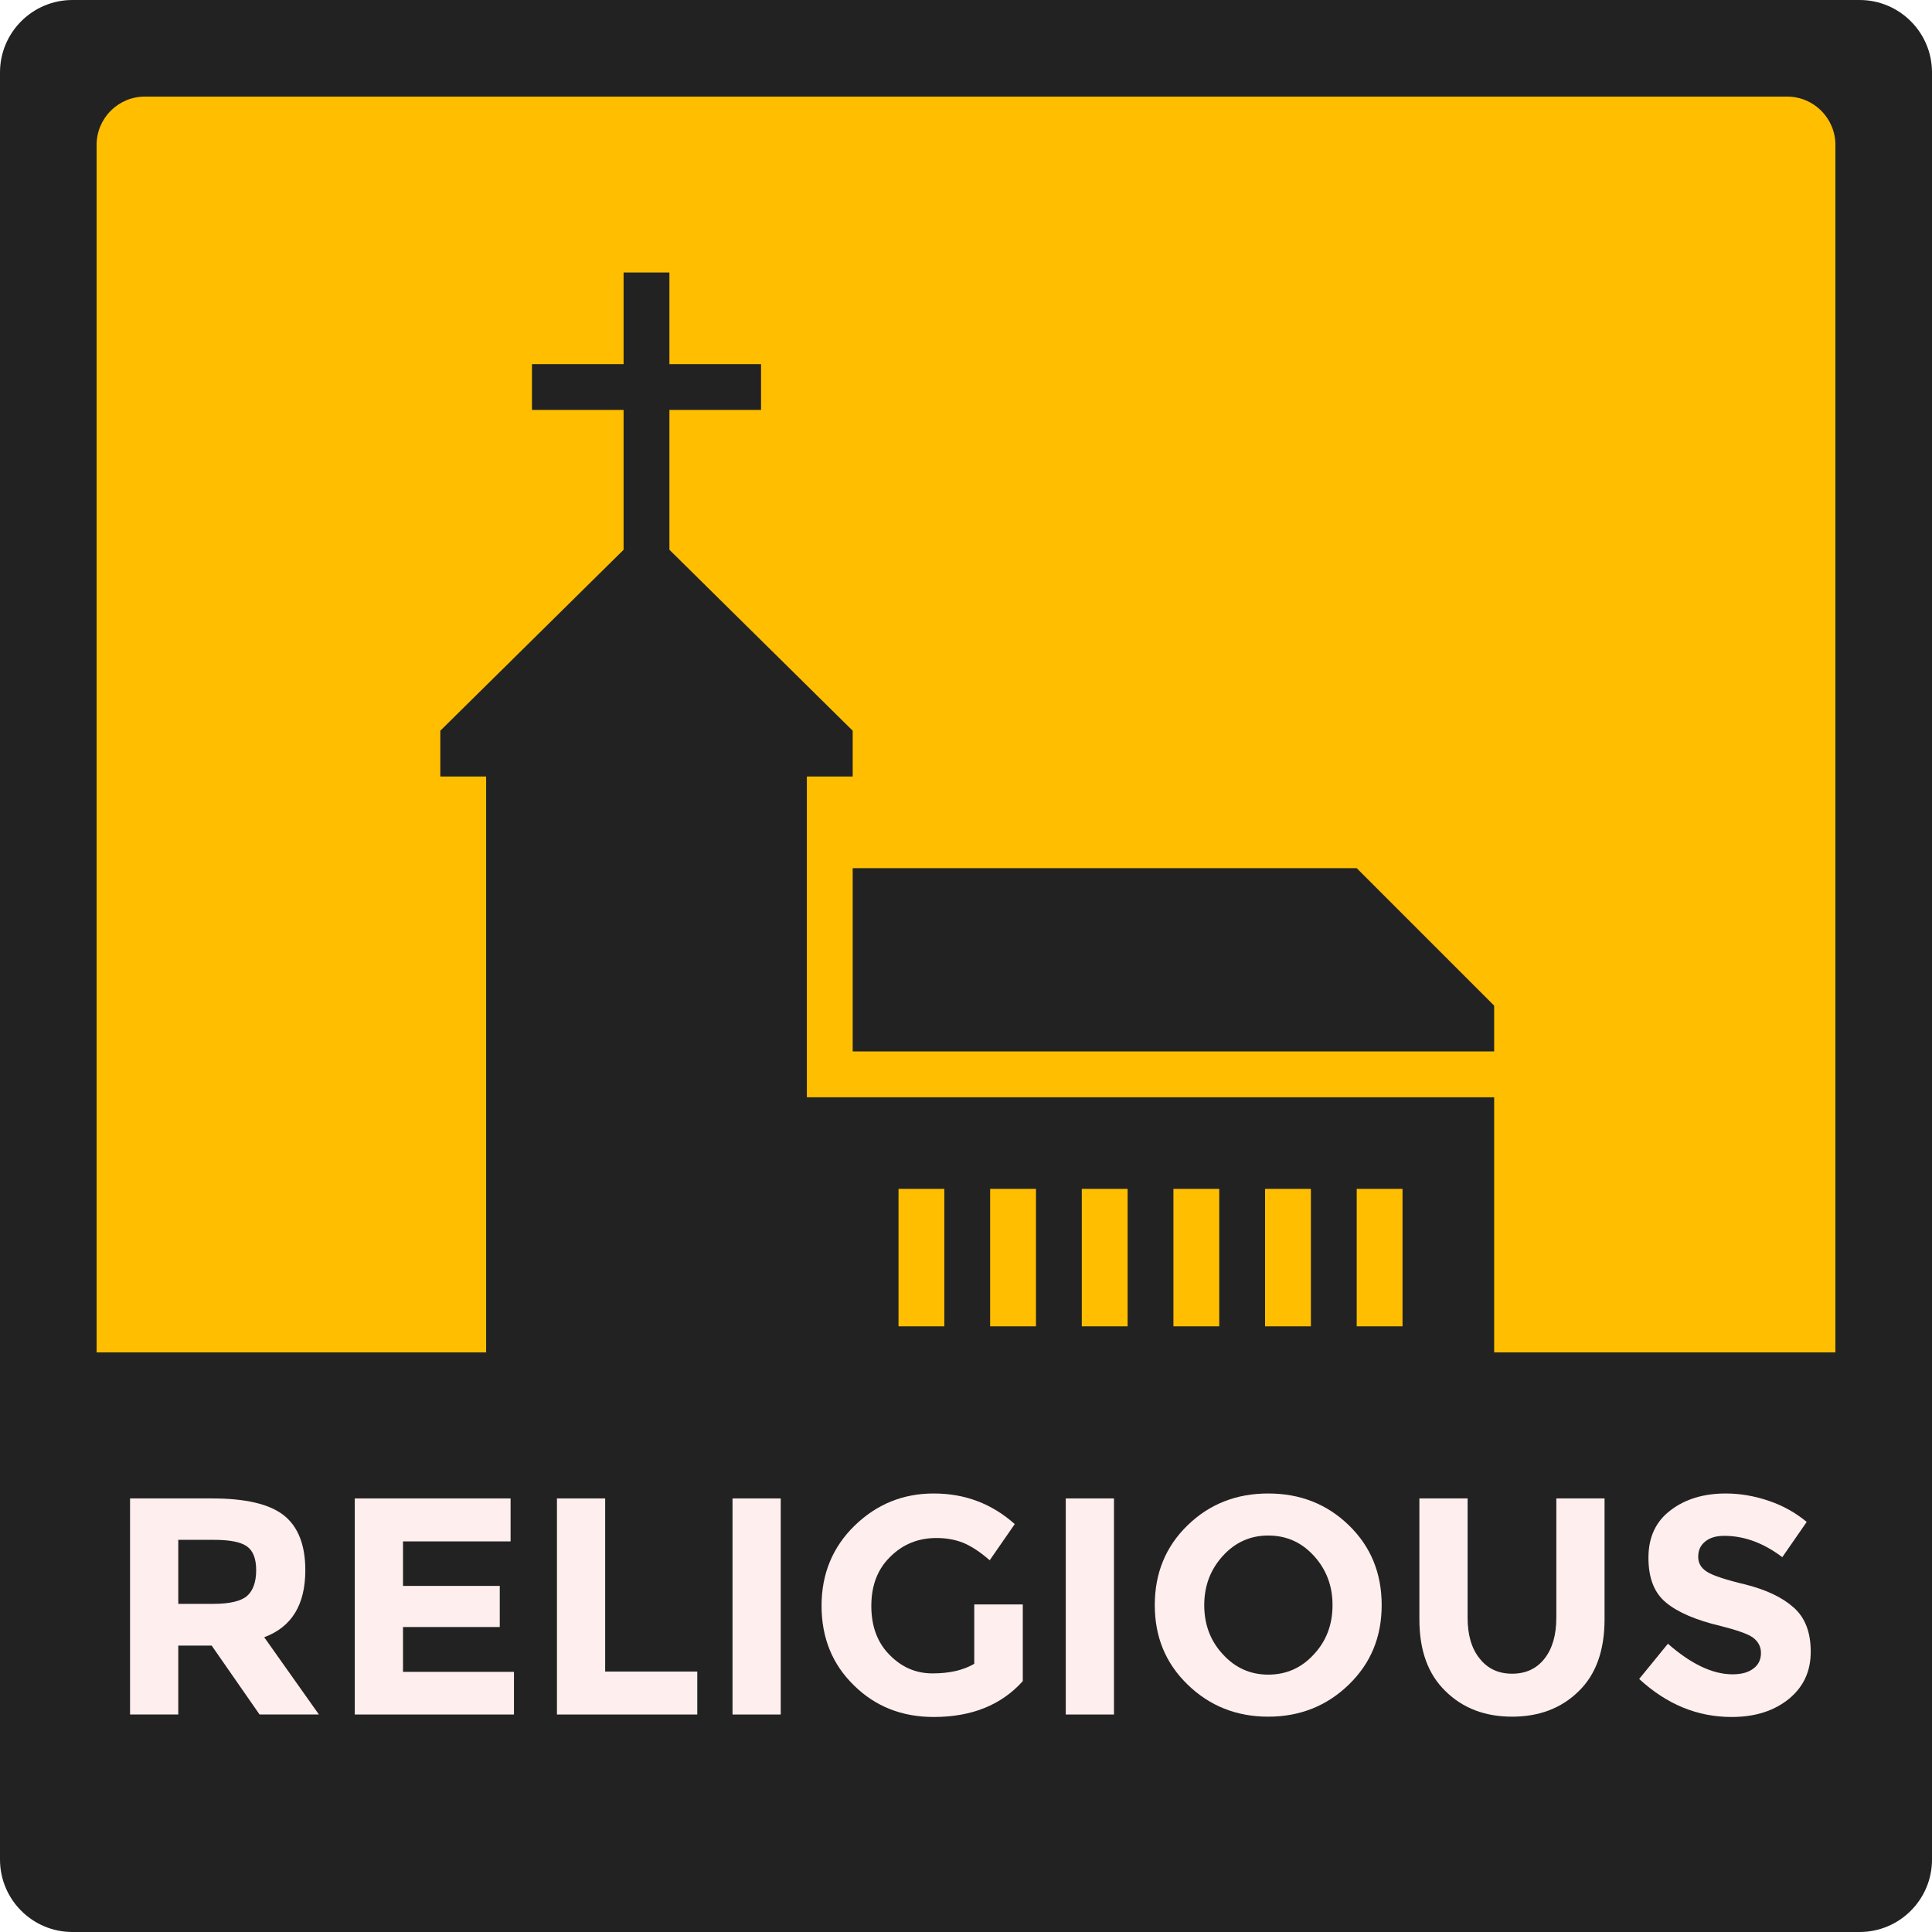
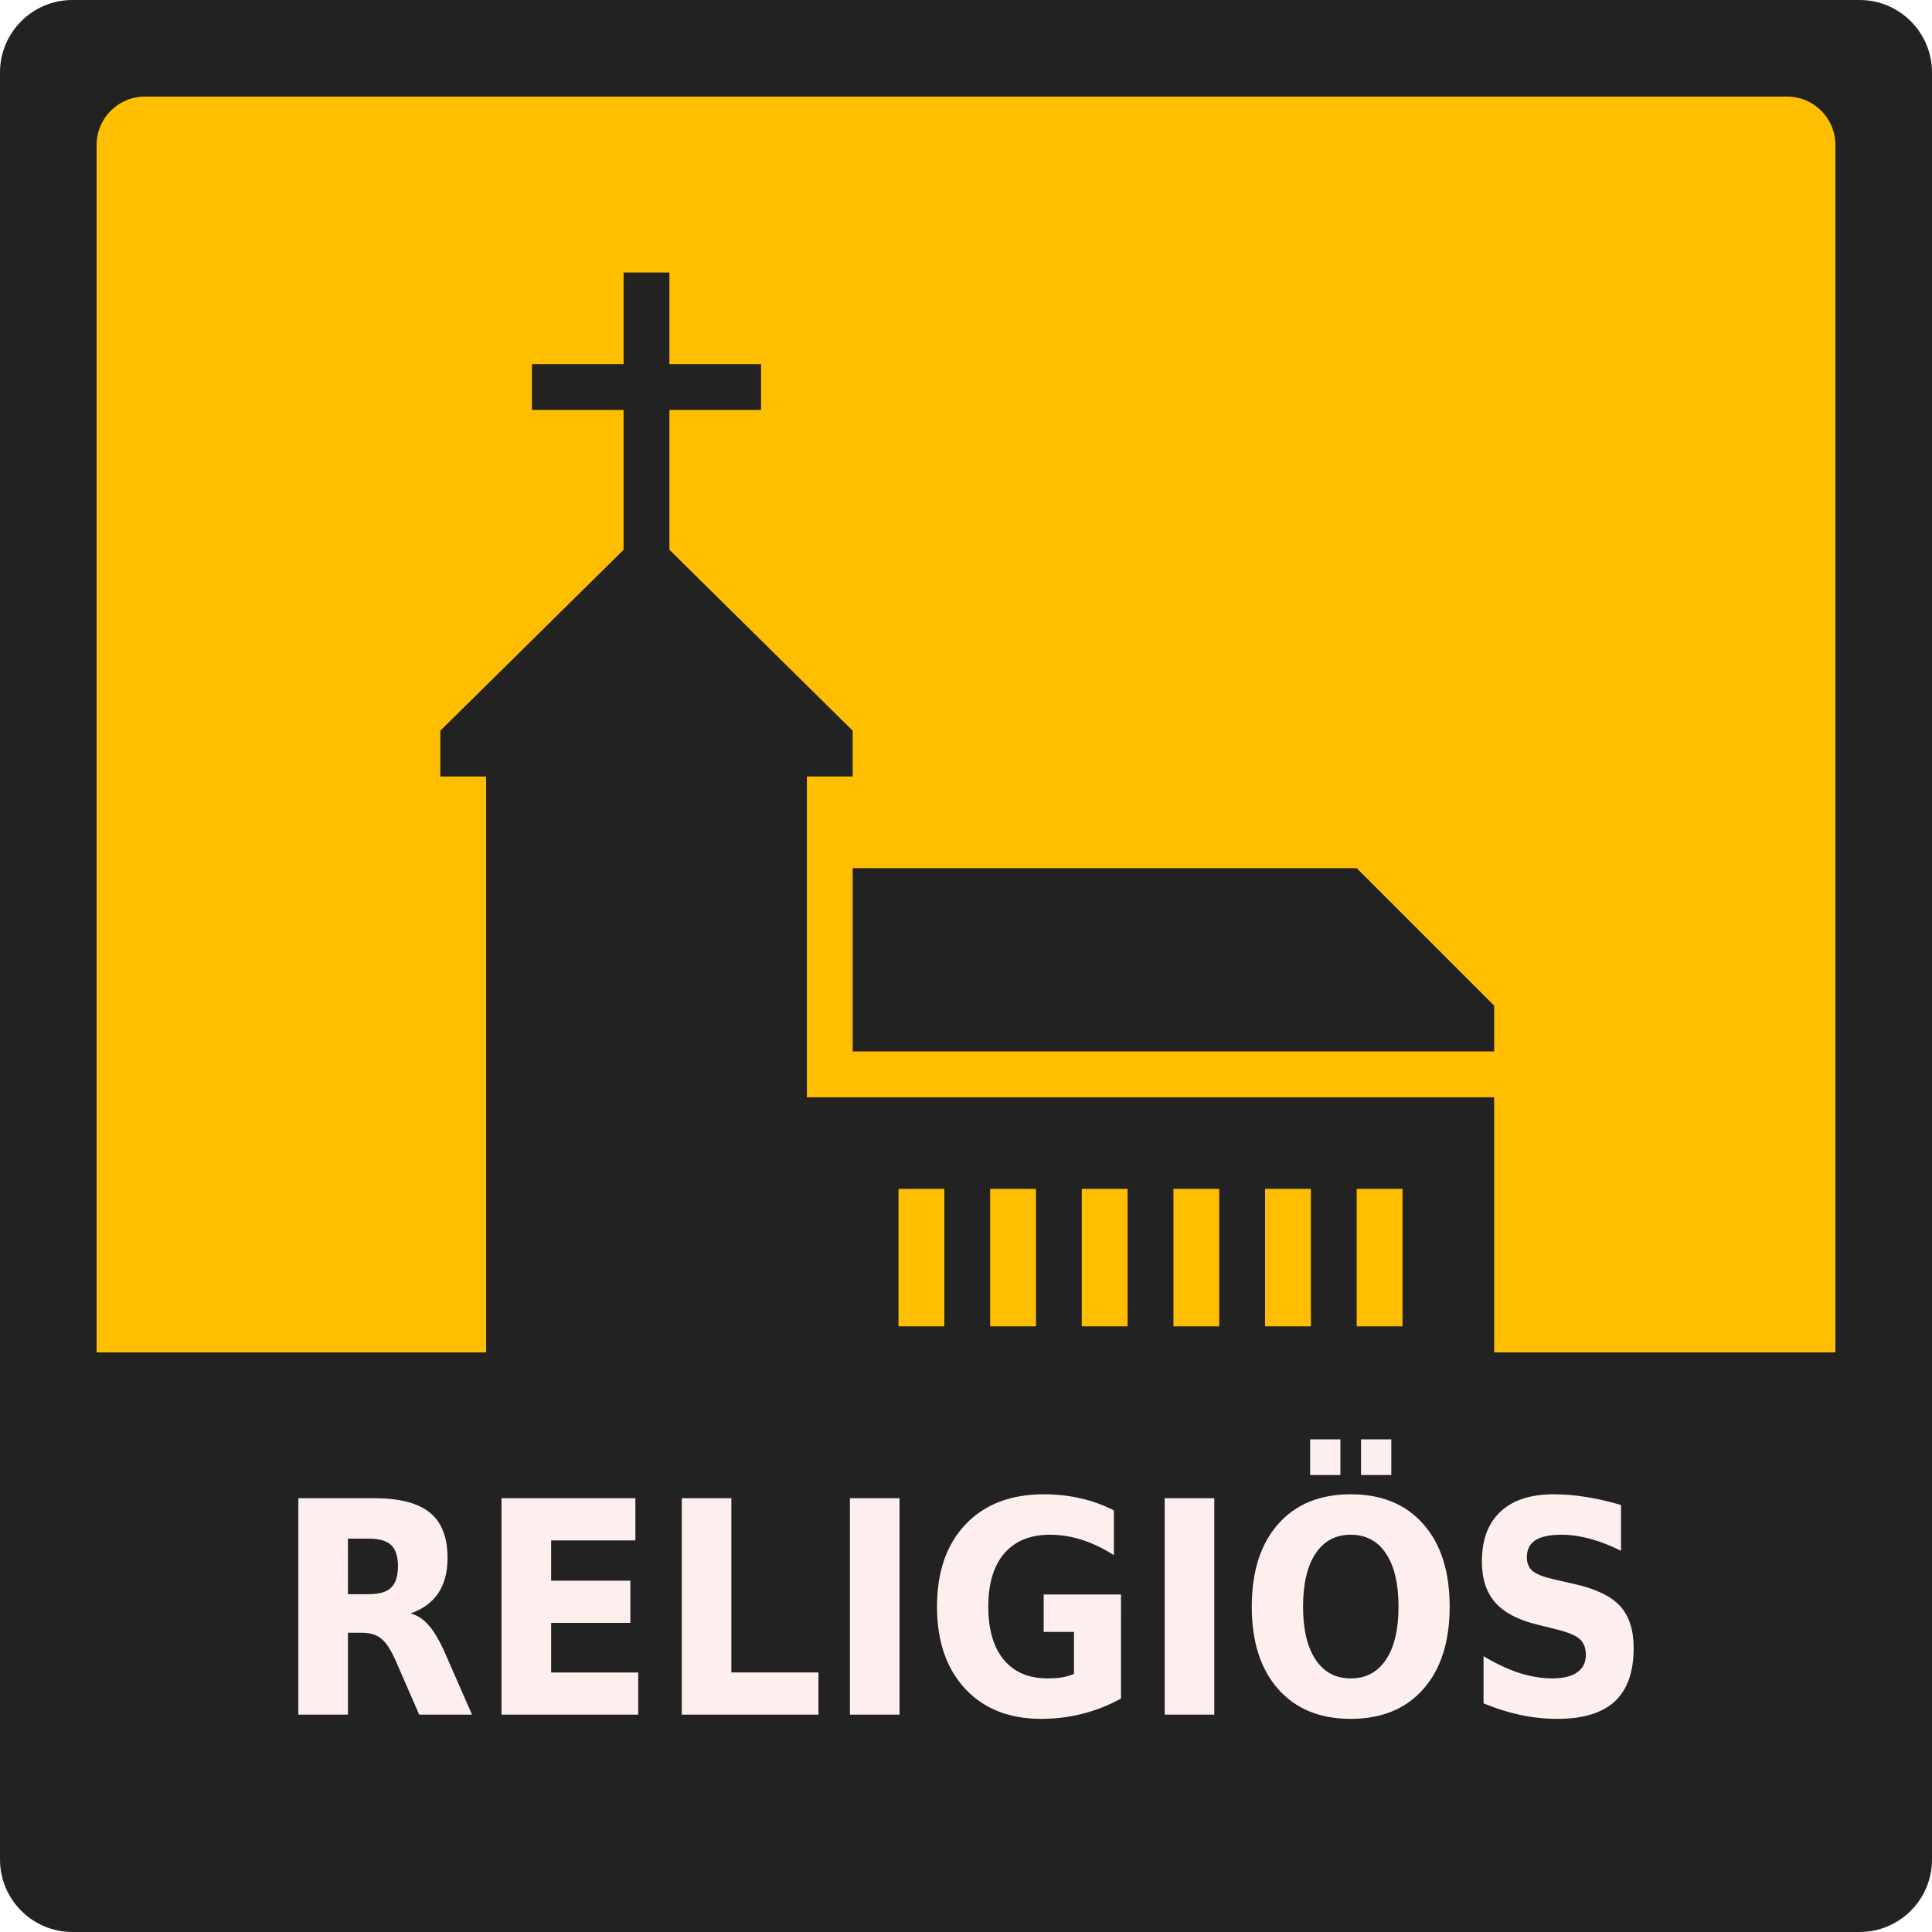
- <svg xmlns="http://www.w3.org/2000/svg" width="200" height="200" viewBox="0 0 200 200" version="1.1" xml:space="preserve" style="fill-rule:evenodd;clip-rule:evenodd;stroke-linejoin:round;stroke-miterlimit:2;">
-   <g id="Religious" transform="matrix(2,0,0,2,0,0)">
-     <path id="rect5322" d="M100,3.75C100,1.68 98.32,0 96.25,0L3.75,0C1.68,0 0,1.68 0,3.75L0,96.25C0,98.32 1.68,100 3.75,100L96.25,100C98.32,100 100,98.32 100,96.25L100,3.75Z" style="fill:rgb(34,34,34);" />
-     <path id="rect5324" d="M95,7.5C95,6.12 93.88,5 92.5,5L7.5,5C6.12,5 5,6.12 5,7.5L5,92.5C5,93.88 6.12,95 7.5,95L92.5,95C93.88,95 95,93.88 95,92.5L95,7.5Z" style="fill:rgb(255,191,0);" />
-     <g id="_15a148373c45a6116ea1133a743fd33d" transform="matrix(0.0605,0,0,0.0605,51.25,43.75)">
-       <g transform="matrix(1,0,0,1,-500,-500)">
-         <g transform="matrix(1,0,0,-1,0,1920)">
-           <path d="M68.8,930L68.8,1478.8L29.6,1478.8L29.6,1518L186.4,1672.8L186.4,1792.4L108,1792.4L108,1831.6L186.4,1831.6L186.4,1910L225.6,1910L225.6,1831.6L304,1831.6L304,1792.4L225.6,1792.4L225.6,1672.8L382.4,1518L382.4,1478.8L343.2,1478.8L343.2,1204.4L931.2,1204.4L931.2,969.2L970.4,969.2L970.4,930L68.8,930ZM382.4,1243.6L382.4,1400.4L813.6,1400.4L931.2,1282.8L931.2,1243.6L382.4,1243.6ZM421.6,1008.4L460.8,1008.4L460.8,1126L421.6,1126L421.6,1008.4ZM500,1008.4L539.2,1008.4L539.2,1126L500,1126L500,1008.4ZM578.4,1008.4L617.6,1008.4L617.6,1126L578.4,1126L578.4,1008.4ZM656.8,1008.4L696,1008.4L696,1126L656.8,1126L656.8,1008.4ZM735.2,1008.4L774.4,1008.4L774.4,1126L735.2,1126L735.2,1008.4ZM813.6,1008.4L852.8,1008.4L852.8,1126L813.6,1126L813.6,1008.4Z" style="fill:rgb(34,34,34);fill-rule:nonzero;" />
-         </g>
-       </g>
-     </g>
-     <path id="path5326" d="M2.75,70L2.75,95C2.75,100.817 7.433,96.25 13.25,96.25L86.75,96.25C92.567,96.25 97.25,100.817 97.25,95L97.25,70L2.75,70Z" style="fill:rgb(34,34,34);fill-rule:nonzero;" />
-     <g id="Text" transform="matrix(0.501084,0,0,0.501084,17.3409,-0.166712)">
-       <g transform="matrix(31.9308,0,0,31.9308,-23.9194,177.434)">
-         <path d="M0.653,-0.467C0.653,-0.355 0.609,-0.283 0.52,-0.25L0.697,0L0.505,0L0.35,-0.223L0.242,-0.223L0.242,0L0.086,0L0.086,-0.699L0.351,-0.699C0.46,-0.699 0.537,-0.681 0.584,-0.644C0.63,-0.607 0.653,-0.548 0.653,-0.467ZM0.356,-0.358C0.409,-0.358 0.446,-0.367 0.465,-0.384C0.484,-0.401 0.494,-0.429 0.494,-0.467C0.494,-0.504 0.484,-0.53 0.464,-0.544C0.444,-0.558 0.409,-0.565 0.359,-0.565L0.242,-0.565L0.242,-0.358L0.356,-0.358Z" style="fill:rgb(255,238,238);fill-rule:nonzero;" />
-       </g>
-       <g transform="matrix(31.9308,0,0,31.9308,-0.705703,177.434)">
-         <path d="M0.59,-0.699L0.59,-0.56L0.242,-0.56L0.242,-0.416L0.555,-0.416L0.555,-0.283L0.242,-0.283L0.242,-0.138L0.601,-0.138L0.601,0L0.086,0L0.086,-0.699L0.59,-0.699Z" style="fill:rgb(255,238,238);fill-rule:nonzero;" />
-       </g>
-       <g transform="matrix(31.9308,0,0,31.9308,20.177,177.434)">
-         <path d="M0.086,0L0.086,-0.699L0.242,-0.699L0.242,-0.139L0.54,-0.139L0.54,0L0.086,0Z" style="fill:rgb(255,238,238);fill-rule:nonzero;" />
-       </g>
-       <g transform="matrix(31.9308,0,0,31.9308,38.3137,177.434)">
-         <rect x="0.086" y="-0.699" width="0.156" height="0.699" style="fill:rgb(255,238,238);fill-rule:nonzero;" />
-       </g>
-       <g transform="matrix(31.9308,0,0,31.9308,48.787,177.434)">
-         <path d="M0.54,-0.356L0.697,-0.356L0.697,-0.108C0.628,-0.031 0.532,0.008 0.409,0.008C0.306,0.008 0.22,-0.026 0.151,-0.094C0.081,-0.162 0.046,-0.248 0.046,-0.352C0.046,-0.455 0.082,-0.542 0.153,-0.611C0.224,-0.68 0.309,-0.715 0.409,-0.715C0.51,-0.715 0.597,-0.682 0.671,-0.616L0.59,-0.499C0.559,-0.526 0.53,-0.545 0.503,-0.556C0.477,-0.566 0.449,-0.571 0.418,-0.571C0.359,-0.571 0.309,-0.551 0.268,-0.51C0.227,-0.47 0.207,-0.417 0.207,-0.351C0.207,-0.285 0.227,-0.232 0.266,-0.193C0.305,-0.153 0.351,-0.133 0.405,-0.133C0.459,-0.133 0.504,-0.143 0.54,-0.164L0.54,-0.356Z" style="fill:rgb(255,238,238);fill-rule:nonzero;" />
-       </g>
-       <g transform="matrix(31.9308,0,0,31.9308,72.7351,177.434)">
-         <rect x="0.086" y="-0.699" width="0.156" height="0.699" style="fill:rgb(255,238,238);fill-rule:nonzero;" />
-       </g>
-       <g transform="matrix(31.9308,0,0,31.9308,83.2084,177.434)">
-         <path d="M0.621,-0.354C0.621,-0.416 0.601,-0.469 0.561,-0.513C0.521,-0.557 0.472,-0.579 0.413,-0.579C0.355,-0.579 0.306,-0.557 0.266,-0.513C0.226,-0.469 0.206,-0.416 0.206,-0.354C0.206,-0.291 0.226,-0.238 0.266,-0.195C0.306,-0.151 0.355,-0.129 0.413,-0.129C0.472,-0.129 0.521,-0.151 0.561,-0.195C0.601,-0.238 0.621,-0.291 0.621,-0.354ZM0.674,-0.097C0.603,-0.028 0.516,0.007 0.413,0.007C0.31,0.007 0.223,-0.028 0.152,-0.097C0.081,-0.166 0.046,-0.251 0.046,-0.354C0.046,-0.457 0.081,-0.543 0.152,-0.612C0.223,-0.681 0.31,-0.715 0.413,-0.715C0.516,-0.715 0.603,-0.681 0.674,-0.612C0.745,-0.543 0.78,-0.457 0.78,-0.354C0.78,-0.251 0.745,-0.166 0.674,-0.097Z" style="fill:rgb(255,238,238);fill-rule:nonzero;" />
-       </g>
-       <g transform="matrix(31.9308,0,0,31.9308,109.583,177.434)">
-         <path d="M0.271,-0.181C0.297,-0.148 0.332,-0.132 0.376,-0.132C0.42,-0.132 0.455,-0.148 0.481,-0.181C0.506,-0.213 0.519,-0.257 0.519,-0.313L0.519,-0.699L0.675,-0.699L0.675,-0.308C0.675,-0.207 0.647,-0.129 0.591,-0.075C0.535,-0.02 0.463,0.007 0.376,0.007C0.289,0.007 0.217,-0.02 0.161,-0.075C0.104,-0.13 0.076,-0.207 0.076,-0.308L0.076,-0.699L0.232,-0.699L0.232,-0.313C0.232,-0.257 0.245,-0.213 0.271,-0.181Z" style="fill:rgb(255,238,238);fill-rule:nonzero;" />
-       </g>
-       <g transform="matrix(31.9308,0,0,31.9308,133.563,177.434)">
-         <path d="M0.311,-0.578C0.285,-0.578 0.265,-0.572 0.25,-0.56C0.234,-0.547 0.227,-0.531 0.227,-0.51C0.227,-0.49 0.236,-0.474 0.255,-0.462C0.273,-0.45 0.315,-0.436 0.382,-0.42C0.448,-0.403 0.499,-0.379 0.536,-0.346C0.573,-0.313 0.591,-0.266 0.591,-0.203C0.591,-0.14 0.568,-0.09 0.521,-0.051C0.473,-0.012 0.412,0.008 0.335,0.008C0.224,0.008 0.125,-0.033 0.036,-0.115L0.129,-0.229C0.204,-0.163 0.274,-0.13 0.338,-0.13C0.367,-0.13 0.389,-0.136 0.406,-0.149C0.422,-0.161 0.43,-0.178 0.43,-0.199C0.43,-0.22 0.421,-0.236 0.404,-0.249C0.387,-0.261 0.352,-0.273 0.301,-0.286C0.22,-0.305 0.16,-0.331 0.123,-0.362C0.085,-0.393 0.066,-0.441 0.066,-0.507C0.066,-0.574 0.09,-0.625 0.138,-0.661C0.185,-0.697 0.245,-0.715 0.316,-0.715C0.363,-0.715 0.409,-0.707 0.456,-0.691C0.503,-0.675 0.543,-0.652 0.578,-0.623L0.499,-0.509C0.438,-0.555 0.376,-0.578 0.311,-0.578Z" style="fill:rgb(255,238,238);fill-rule:nonzero;" />
-       </g>
-     </g>
+ <svg xmlns="http://www.w3.org/2000/svg" width="200" height="200" xml:space="preserve" style="fill-rule:evenodd;clip-rule:evenodd;stroke-linejoin:round;stroke-miterlimit:2">
+   <path d="M100 3.75C100 1.68 98.32 0 96.25 0H3.75C1.68 0 0 1.68 0 3.75v92.5C0 98.32 1.68 100 3.75 100h92.5c2.07 0 3.75-1.68 3.75-3.75V3.75z" style="fill:#222" transform="scale(2)" />
+   <path d="M95 7.5A2.5 2.5 0 0 0 92.5 5h-85A2.5 2.5 0 0 0 5 7.5v85A2.5 2.5 0 0 0 7.5 95h85a2.5 2.5 0 0 0 2.5-2.5v-85z" style="fill:#ffbf00" transform="scale(2)" />
+   <path d="M68.8 930v548.8H29.6v39.2l156.8 154.8v119.6H108v39.2h78.4v78.4h39.2v-78.4H304v-39.2h-78.4v-119.6L382.4 1518v-39.2h-39.2v-274.4h588V969.2h39.2V930H68.8zm313.6 313.6v156.8h431.2l117.6-117.6v-39.2H382.4zm39.2-235.2h39.2V1126h-39.2v-117.6zm78.4 0h39.2V1126H500v-117.6zm78.4 0h39.2V1126h-39.2v-117.6zm78.4 0H696V1126h-39.2v-117.6zm78.4 0h39.2V1126h-39.2v-117.6zm78.4 0h39.2V1126h-39.2v-117.6z" style="fill:#222;fill-rule:nonzero" transform="matrix(.121 0 0 -.121 42 259.32)" />
+   <path d="M2.75 70v25c0 5.817 4.683 1.25 10.5 1.25h73.5c5.817 0 10.5 4.567 10.5-1.25V70H2.75z" style="fill:#222;fill-rule:nonzero" transform="scale(2)" />
+   <g style="font-weight:700;font-size:28.976px;line-height:1.25;font-family:sans-serif;-inkscape-font-specification:'sans-serif Bold';letter-spacing:0;word-spacing:0;fill:#fee;fill-opacity:1;stroke-width:.724">
+     <path d="M40.5 155.574q1.712 0 2.448-.637.75-.636.75-2.094 0-1.443-.75-2.065-.736-.623-2.448-.623h-2.292v5.42zm-2.292 3.763v7.994h-5.447v-21.123h8.32q4.173 0 6.111 1.4 1.953 1.401 1.953 4.429 0 2.094-1.019 3.438-1.004 1.344-3.042 1.98 1.118.255 1.995 1.16.891.892 1.797 2.717l2.957 6h-5.8l-2.576-5.25q-.778-1.584-1.584-2.164-.793-.58-2.123-.58zm16.865-13.129h14.7v4.117H60.52v3.933h8.701v4.117H60.52v4.84h9.564v4.116H55.073zm19.793 0h5.447v17.006h9.564v4.117h-15.01zm18.464 0h5.447v21.123H93.33zm29.767 19.552q-2.037.991-4.23 1.486-2.193.496-4.527.496-5.278 0-8.362-2.943-3.084-2.957-3.084-8.008 0-5.108 3.14-8.036 3.142-2.929 8.603-2.929 2.108 0 4.032.396 1.938.396 3.65 1.174v4.372q-1.768-1.004-3.523-1.5-1.74-.495-3.494-.495-3.254 0-5.023 1.825-1.754 1.811-1.754 5.193 0 3.353 1.698 5.178 1.697 1.825 4.824 1.825.849 0 1.57-.099.736-.113 1.316-.34v-4.102h-3.325v-3.65h8.49zm4.797-19.552h5.447v21.123h-5.447zm20.43 3.565q-2.49 0-3.863 1.84-1.372 1.839-1.372 5.178 0 3.325 1.372 5.164 1.373 1.84 3.863 1.84 2.504 0 3.876-1.84 1.373-1.84 1.373-5.164 0-3.34-1.373-5.178-1.372-1.84-3.876-1.84zm0-3.947q5.093 0 7.98 2.915 2.885 2.914 2.885 8.05 0 5.121-2.886 8.036-2.886 2.915-7.98 2.915-5.079 0-7.979-2.915-2.886-2.915-2.886-8.036 0-5.136 2.886-8.05 2.9-2.915 7.98-2.915zm-4.457-5.362h3.325v3.48h-3.325zm5.588 0h3.325v3.48h-3.325zm28.551 6.409v4.47q-1.74-.777-3.395-1.174-1.655-.396-3.127-.396-1.952 0-2.886.538-.934.538-.934 1.67 0 .848.623 1.33.636.466 2.292.806l2.32.467q3.523.707 5.008 2.15 1.486 1.443 1.486 4.103 0 3.495-2.08 5.207-2.065 1.698-6.324 1.698-2.01 0-4.032-.382-2.023-.382-4.047-1.132v-4.598q2.024 1.075 3.905 1.627 1.896.537 3.65.537 1.783 0 2.731-.594t.948-1.698q0-.99-.65-1.528-.637-.537-2.562-.962l-2.108-.467q-3.169-.679-4.64-2.164-1.458-1.486-1.458-4.004 0-3.155 2.038-4.853 2.037-1.698 5.857-1.698 1.74 0 3.58.269 1.839.254 3.805.778z" style="stroke-width:.724" transform="scale(.94271 1.06077)" aria-label="RELIGIÖS" />
  </g>
</svg>
